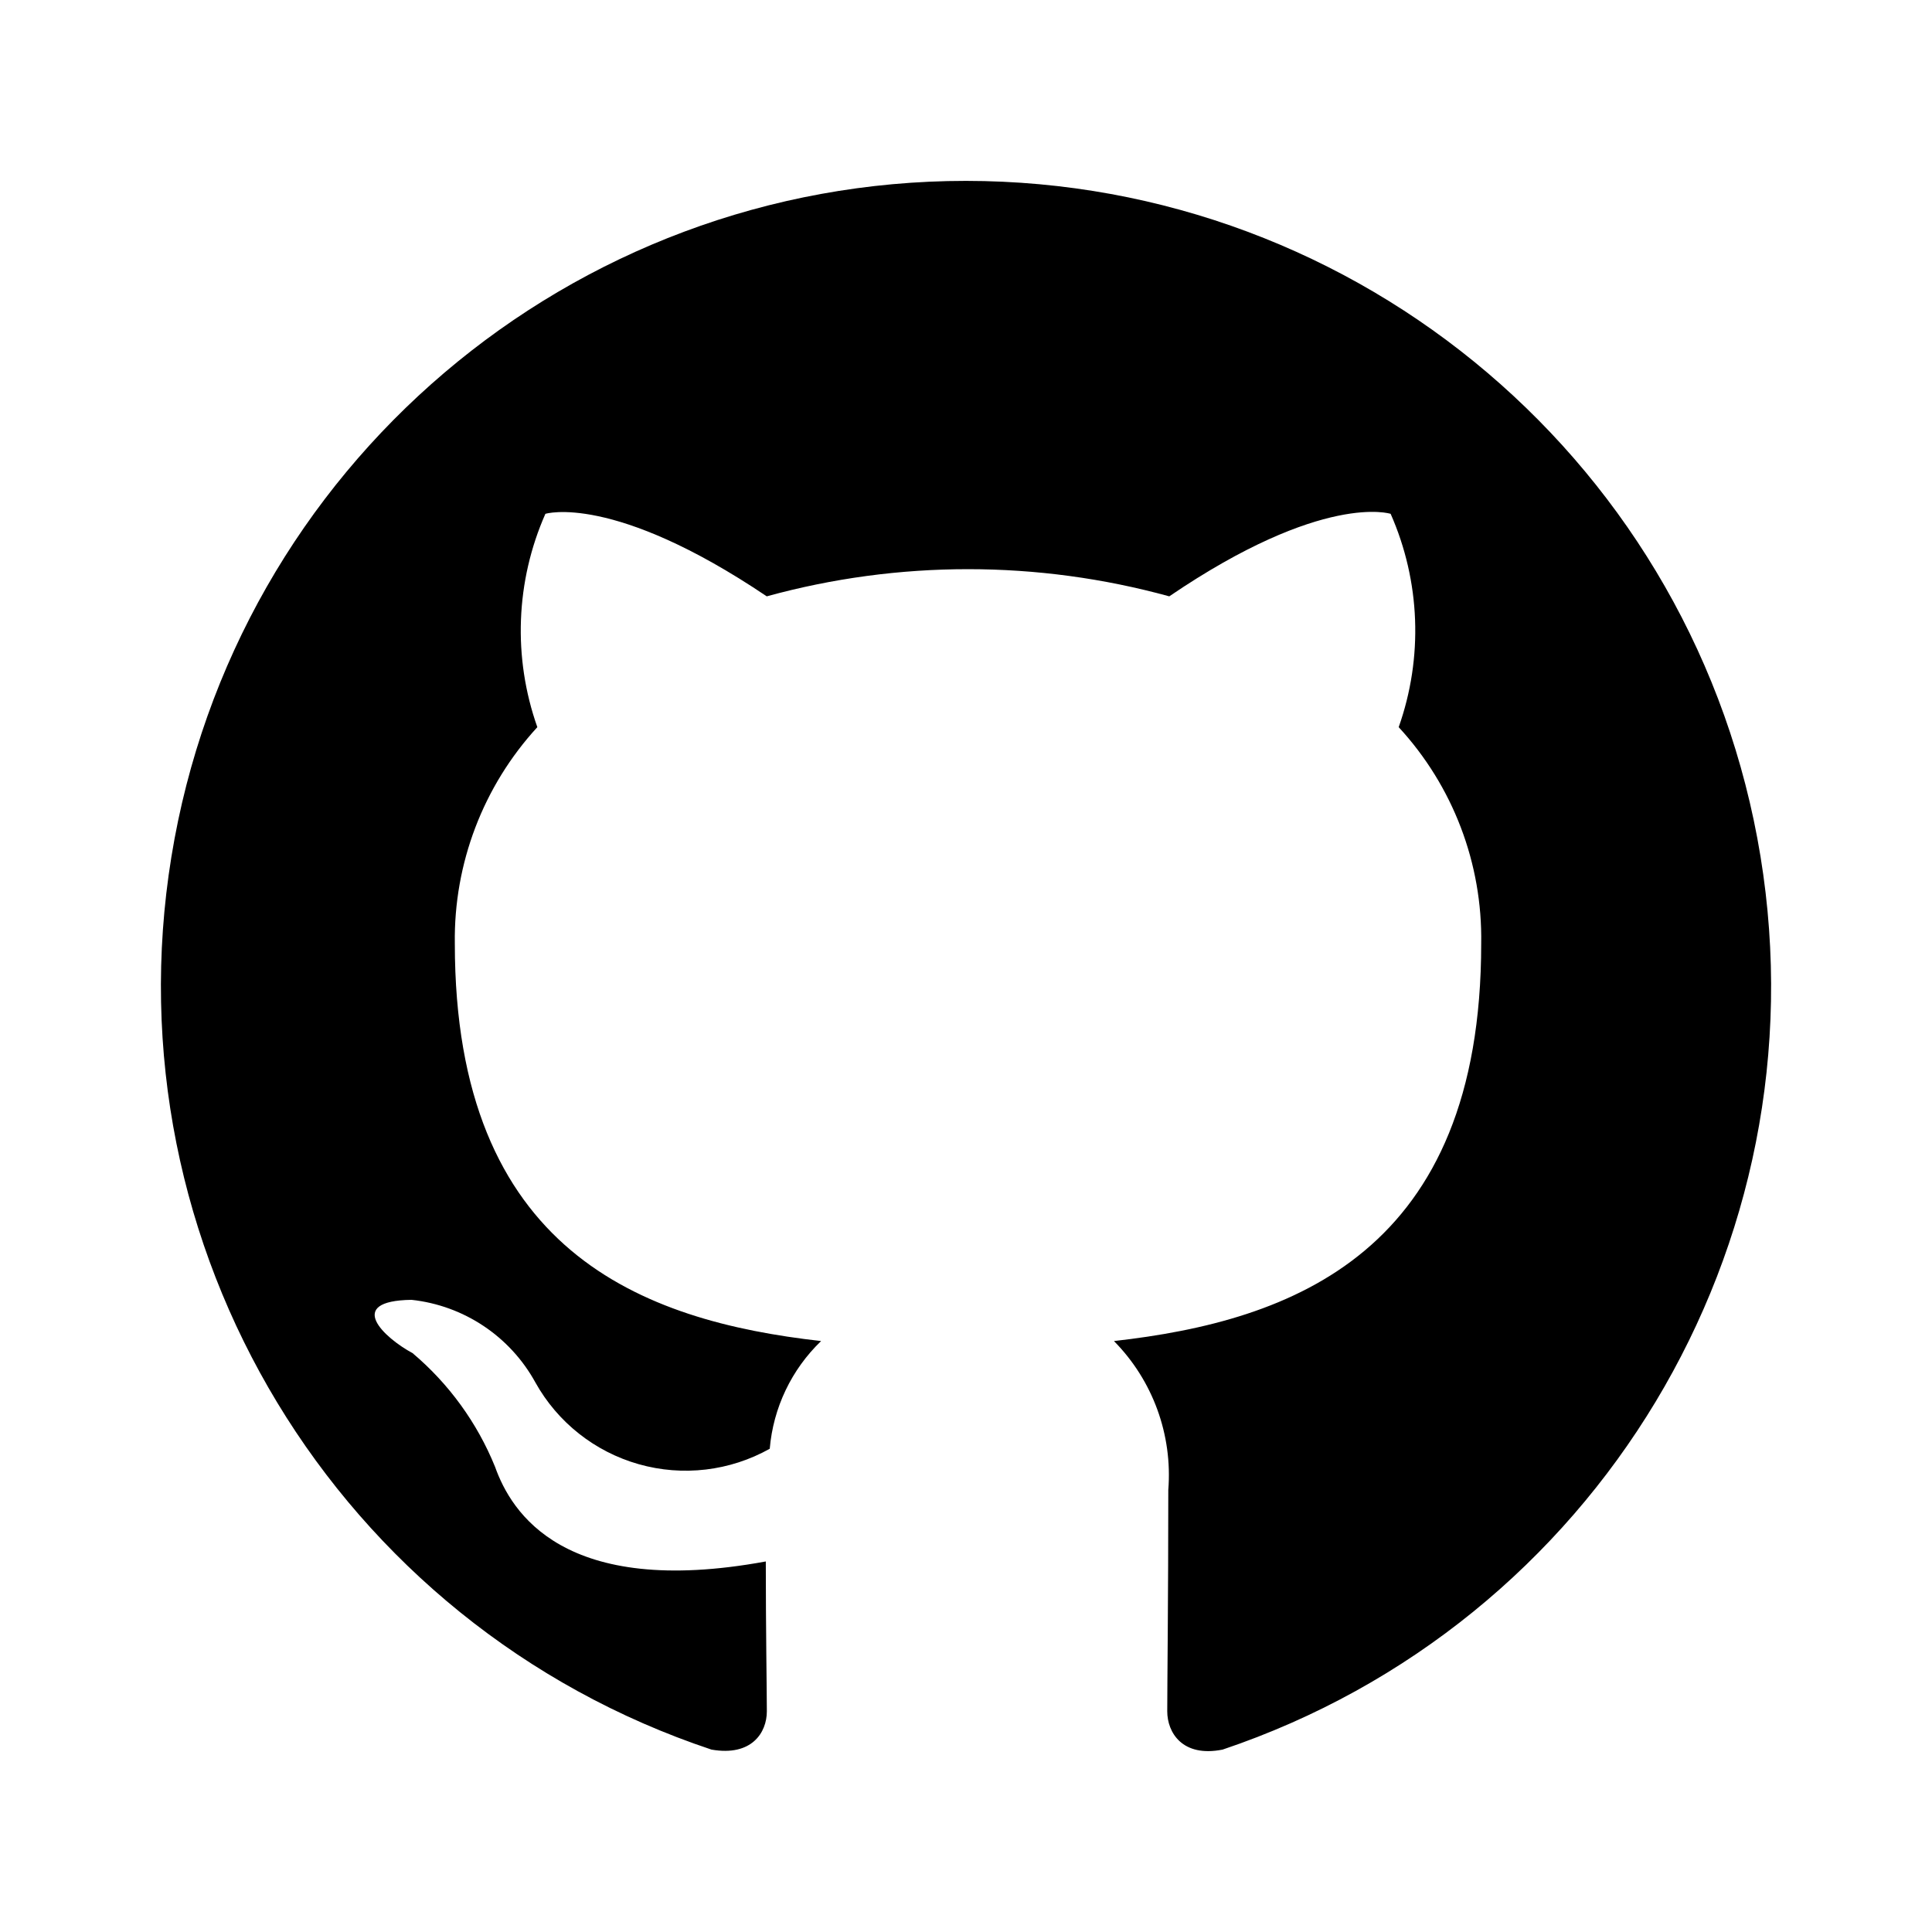
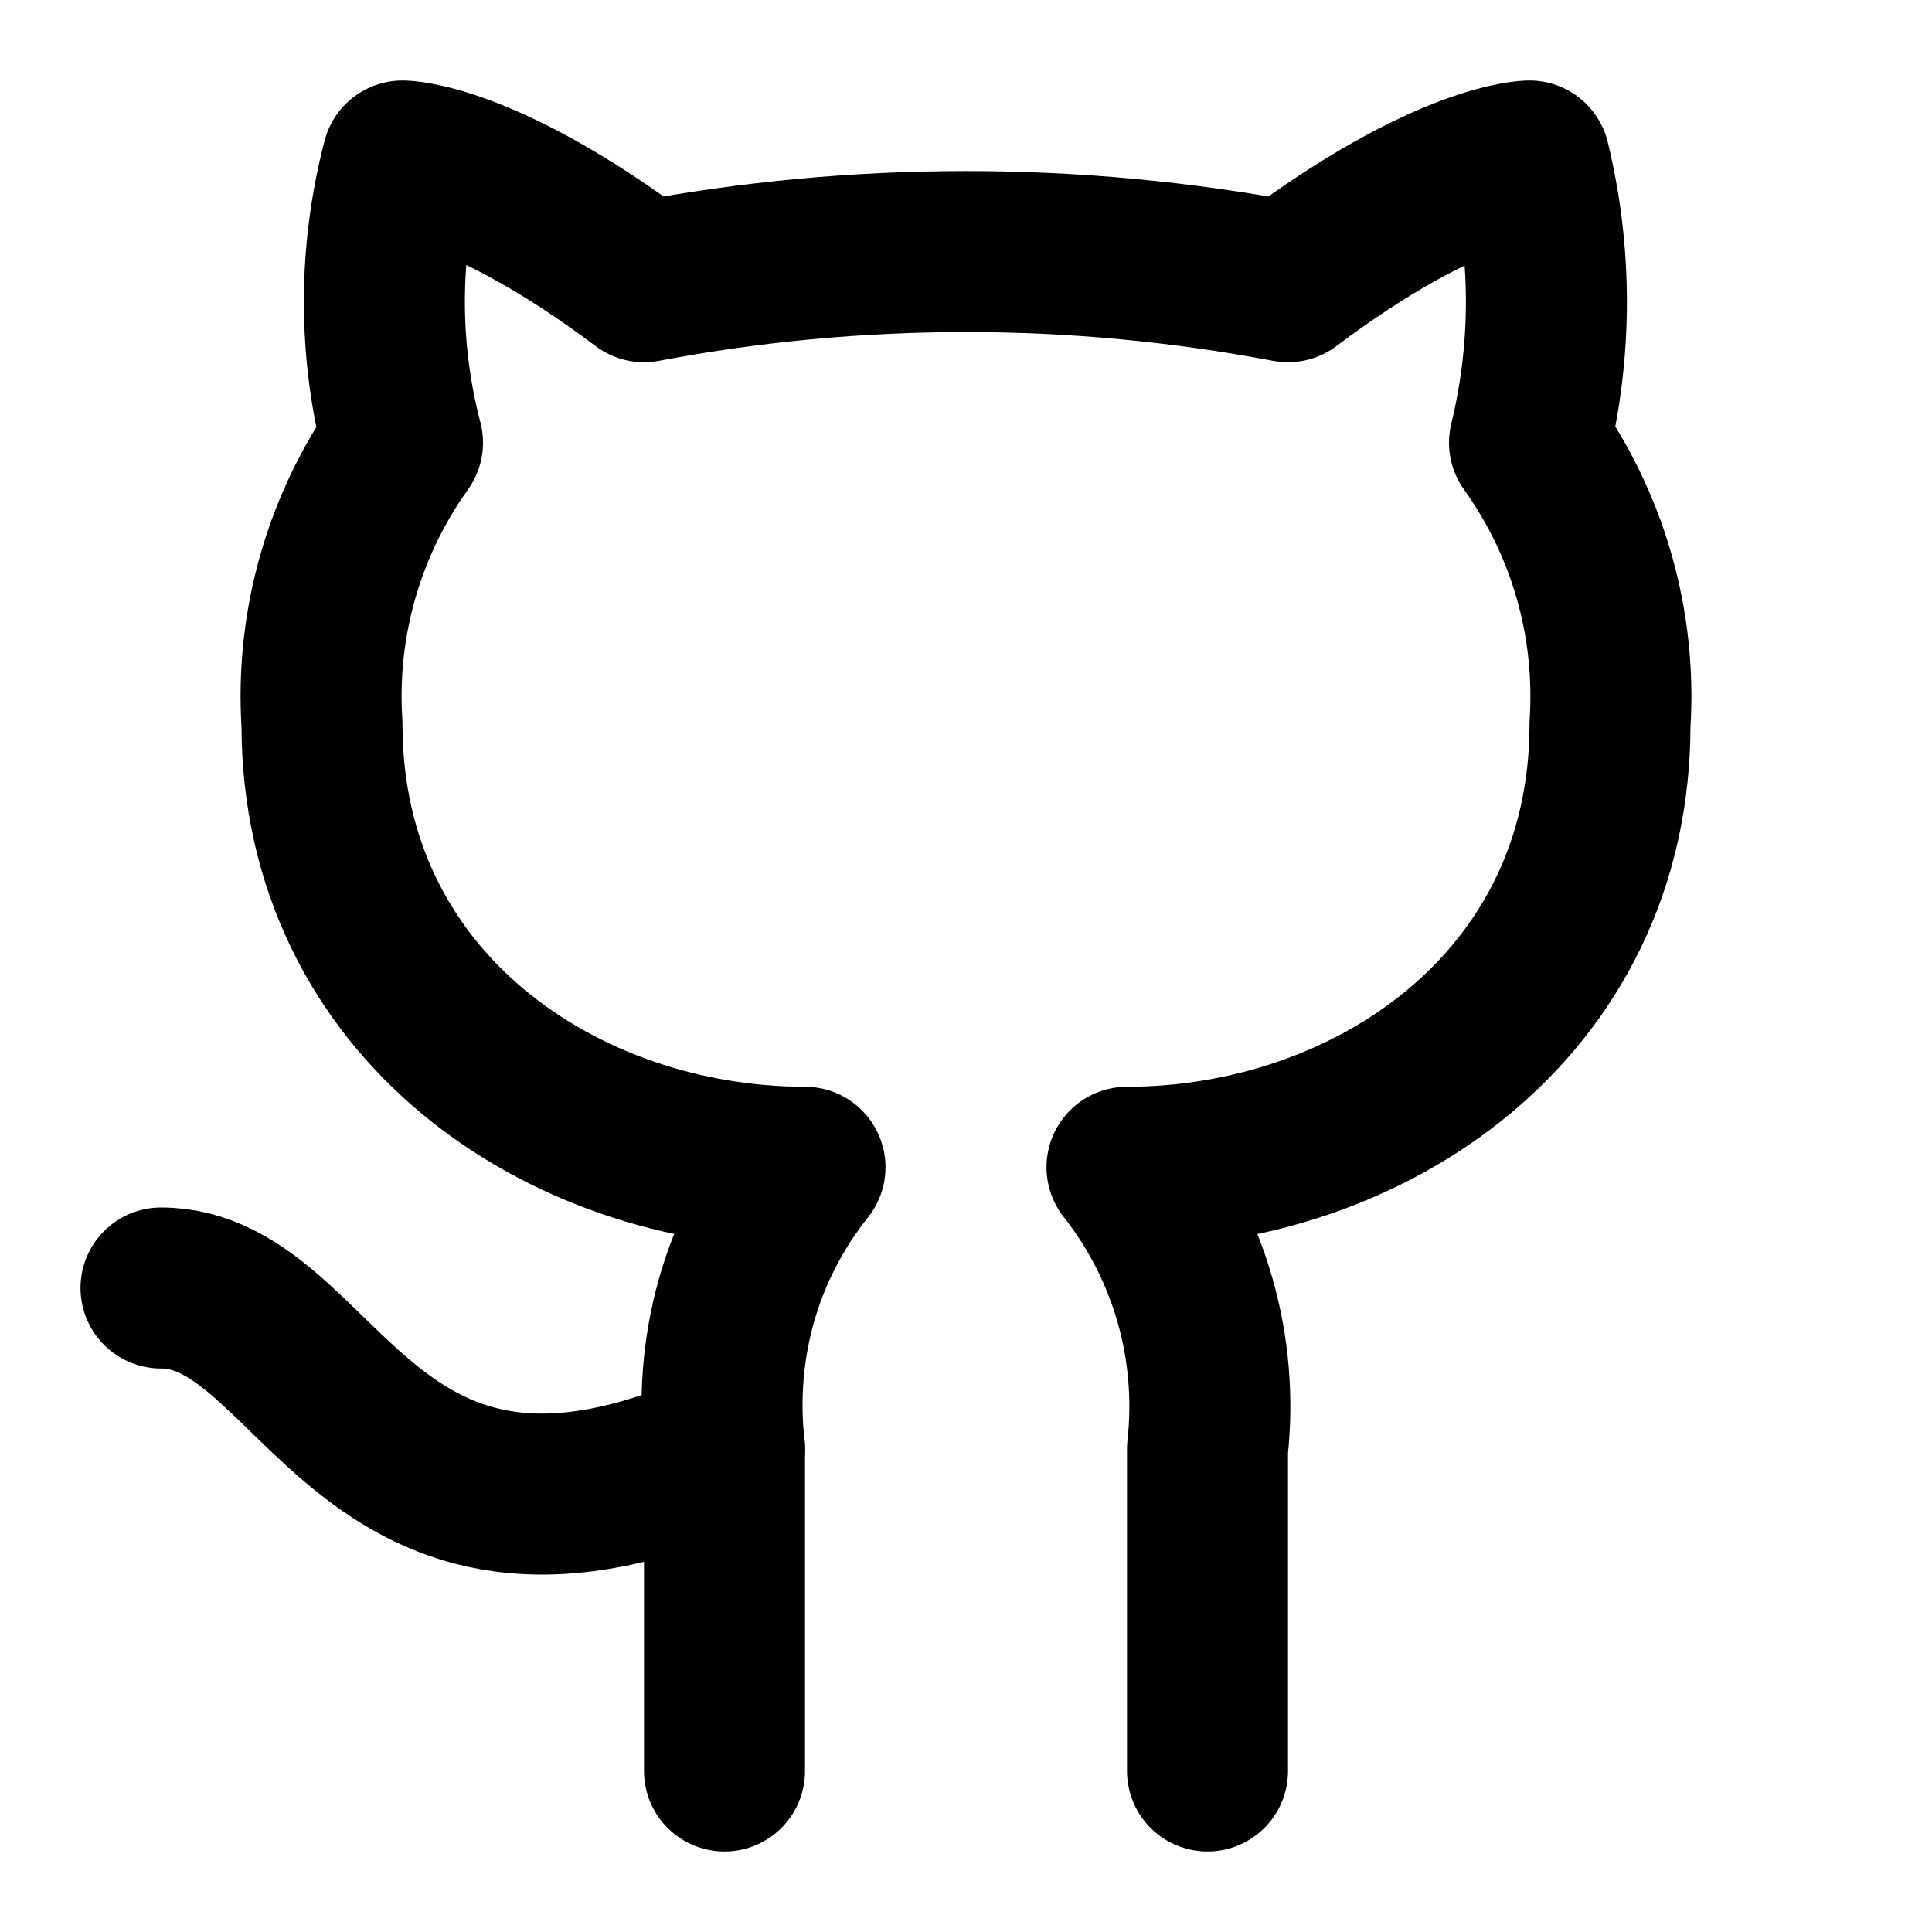
- <svg xmlns="http://www.w3.org/2000/svg" version="1.0" role="img" class="icon icon-github" viewBox="0 0 24 24" height="1.25rem" width="1.25rem" fill="currentColor" aria-hidden="true" focusable="false">
-   <path d="M12,2.247A10,10,0,0,0,8.838,21.734c.5.088.688-.212.688-.475,0-.237-.013-1.025-.013-1.862C7,19.859,6.35,18.784,6.15,18.222A3.636,3.636,0,0,0,5.125,16.809c-.35-.188-.85-.65-.013-.662A2.001,2.001,0,0,1,6.65,17.172a2.137,2.137,0,0,0,2.912.825A2.104,2.104,0,0,1,10.2,16.659c-2.225-.25-4.55-1.113-4.55-4.938a3.892,3.892,0,0,1,1.025-2.688,3.594,3.594,0,0,1,.1-2.65s.837-.263,2.75,1.025a9.427,9.427,0,0,1,5,0c1.912-1.3,2.75-1.025,2.75-1.025a3.593,3.593,0,0,1,.1,2.65,3.869,3.869,0,0,1,1.025,2.688c0,3.837-2.338,4.688-4.562,4.938a2.368,2.368,0,0,1,.675,1.85c0,1.338-.013,2.412-.013,2.75,0,.263.188.575.688.475A10.005,10.005,0,0,0,12,2.247Z" />
+ <svg xmlns="http://www.w3.org/2000/svg" version="1.0" role="img" class="icon icon-github" viewBox="0 0 24 24" height="1.25rem" width="1.25rem" fill="none" stroke="currentColor" stroke-width="2" stroke-linecap="round" stroke-linejoin="round" aria-hidden="true" focusable="false">
+   <path d="M15 22v-4a4.8 4.8 0 0 0-1-3.5c3 0 6-2 6-5.5.08-1.25-.27-2.48-1-3.5.28-1.15.28-2.35 0-3.5 0 0-1 0-3 1.5-2.64-.5-5.36-.5-8 0C6 2 5 2 5 2c-.3 1.15-.3 2.35 0 3.5A5.403 5.403 0 0 0 4 9c0 3.5 3 5.5 6 5.5-.39.49-.68 1.05-.85 1.65-.17.6-.22 1.23-.15 1.85v4" />
+   <path d="M9 18c-4.51 2-5-2-7-2" />
</svg>
